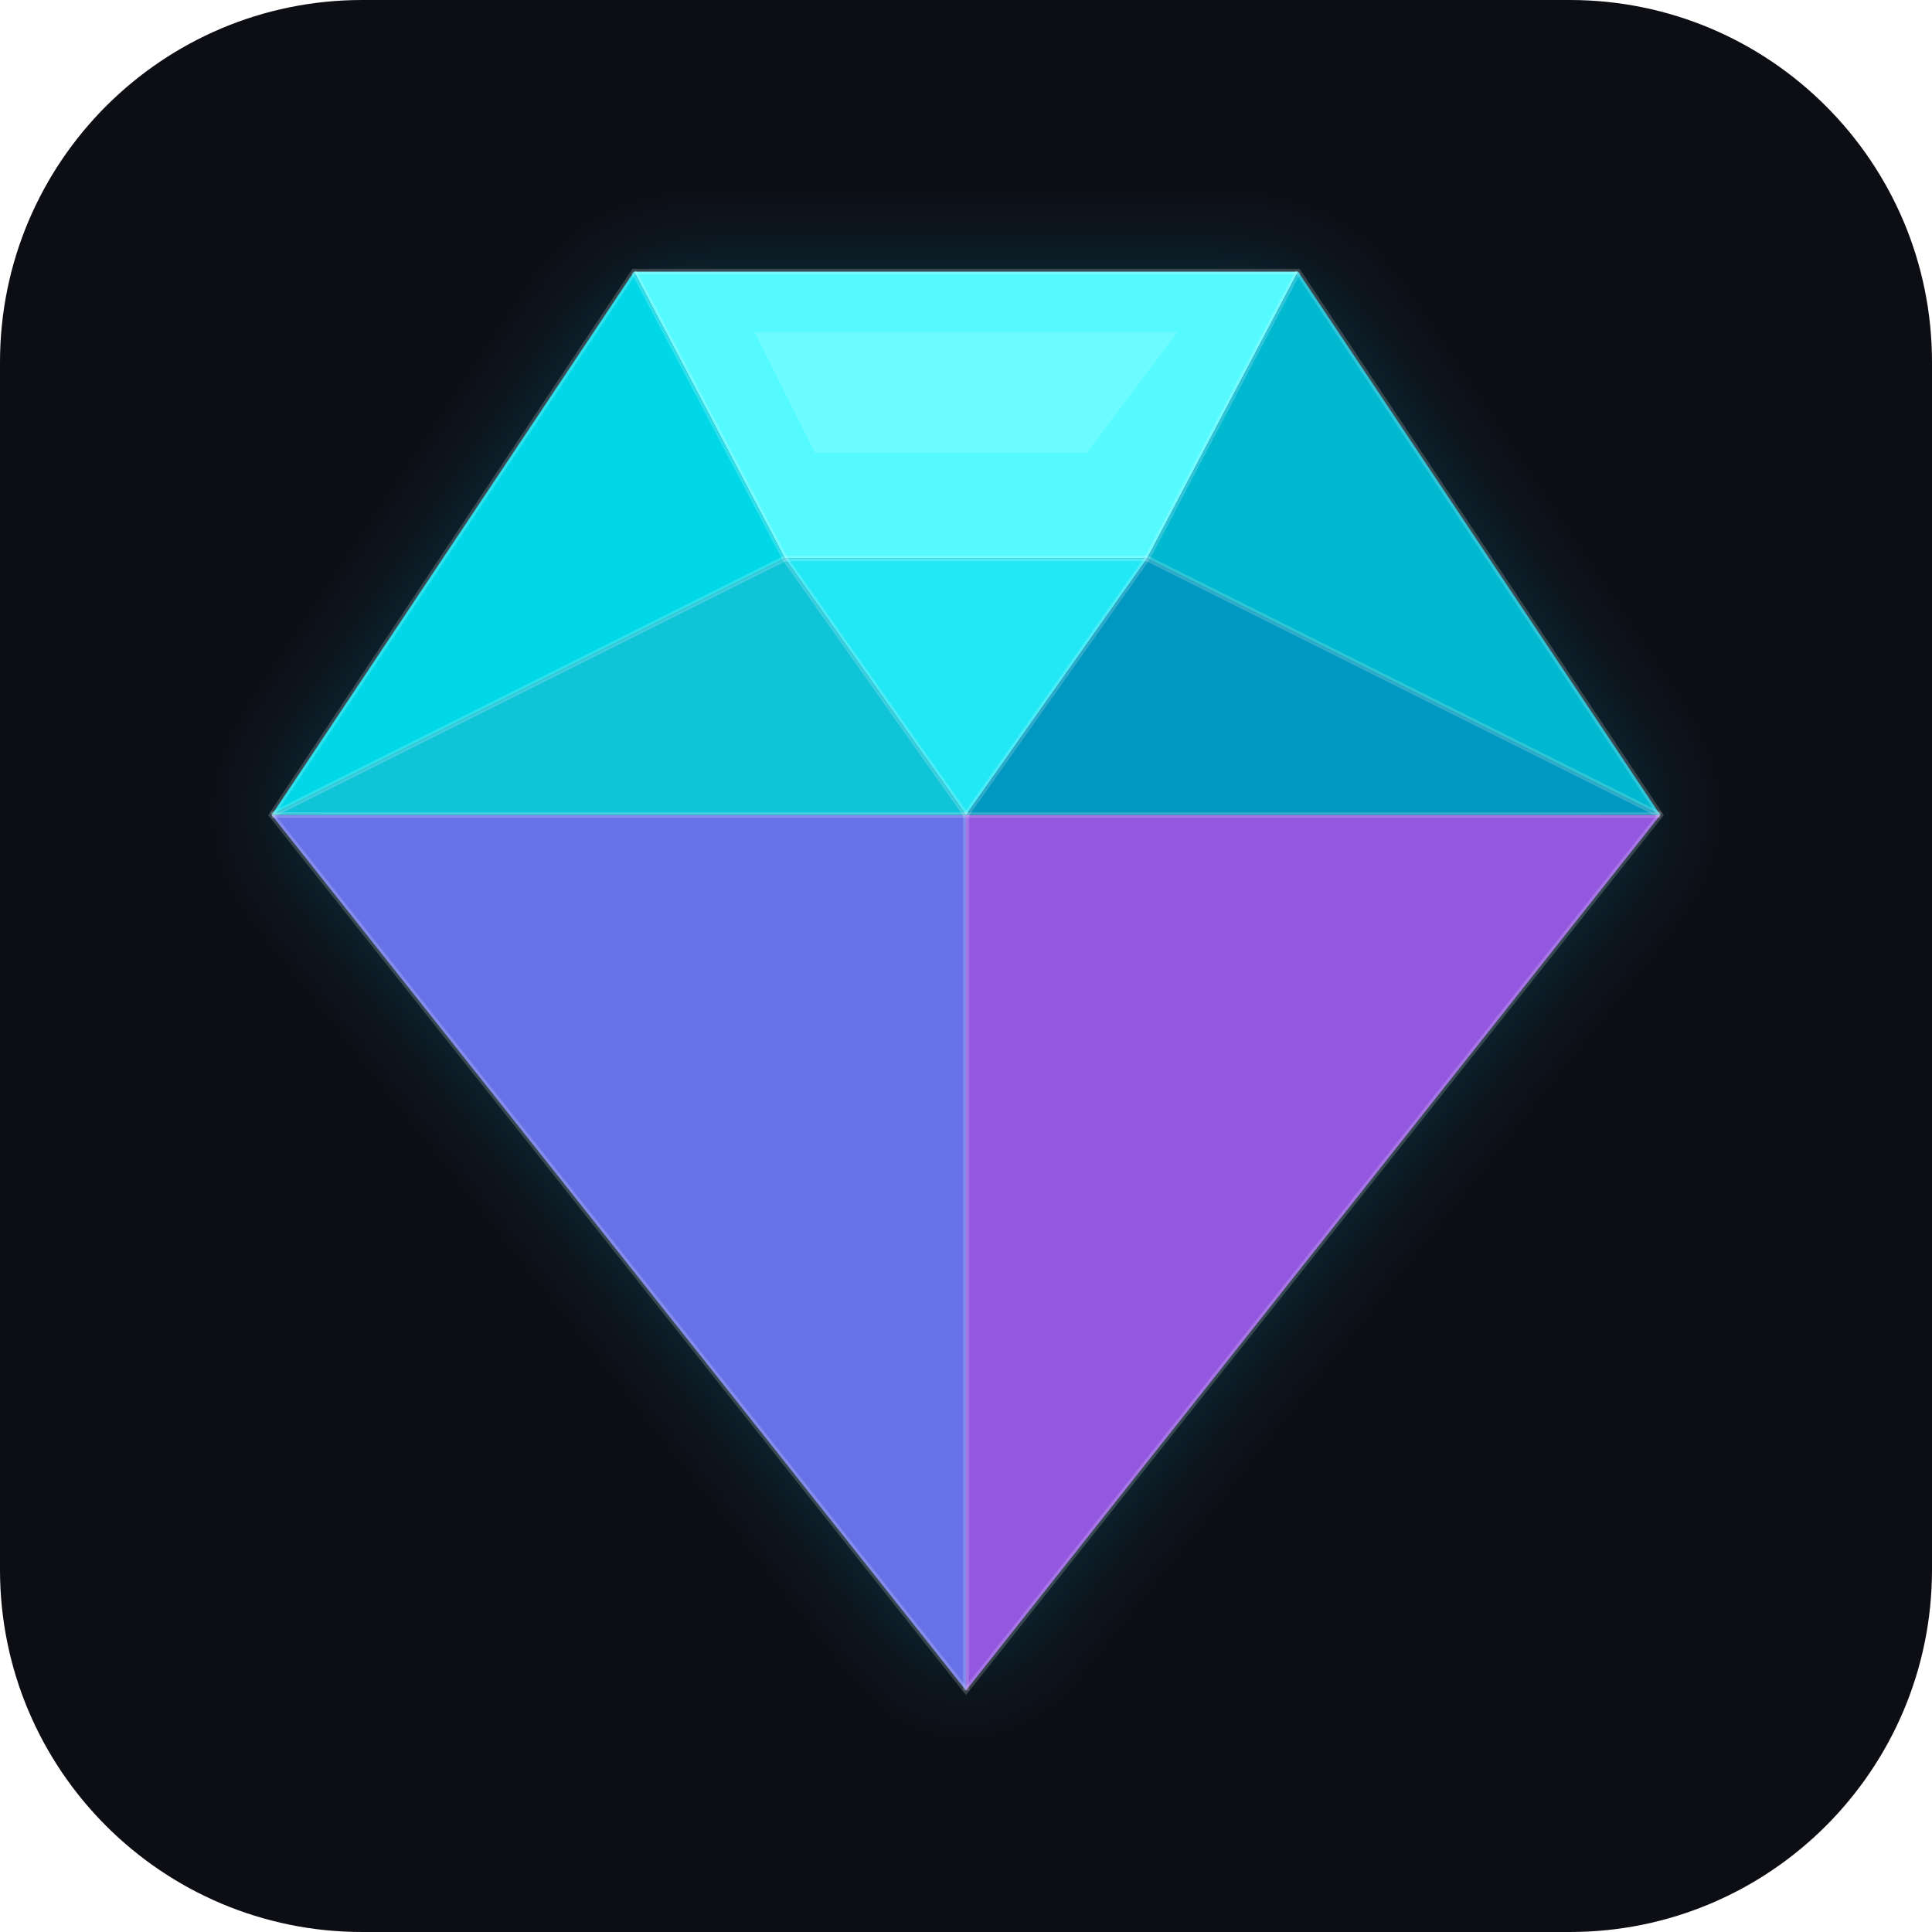
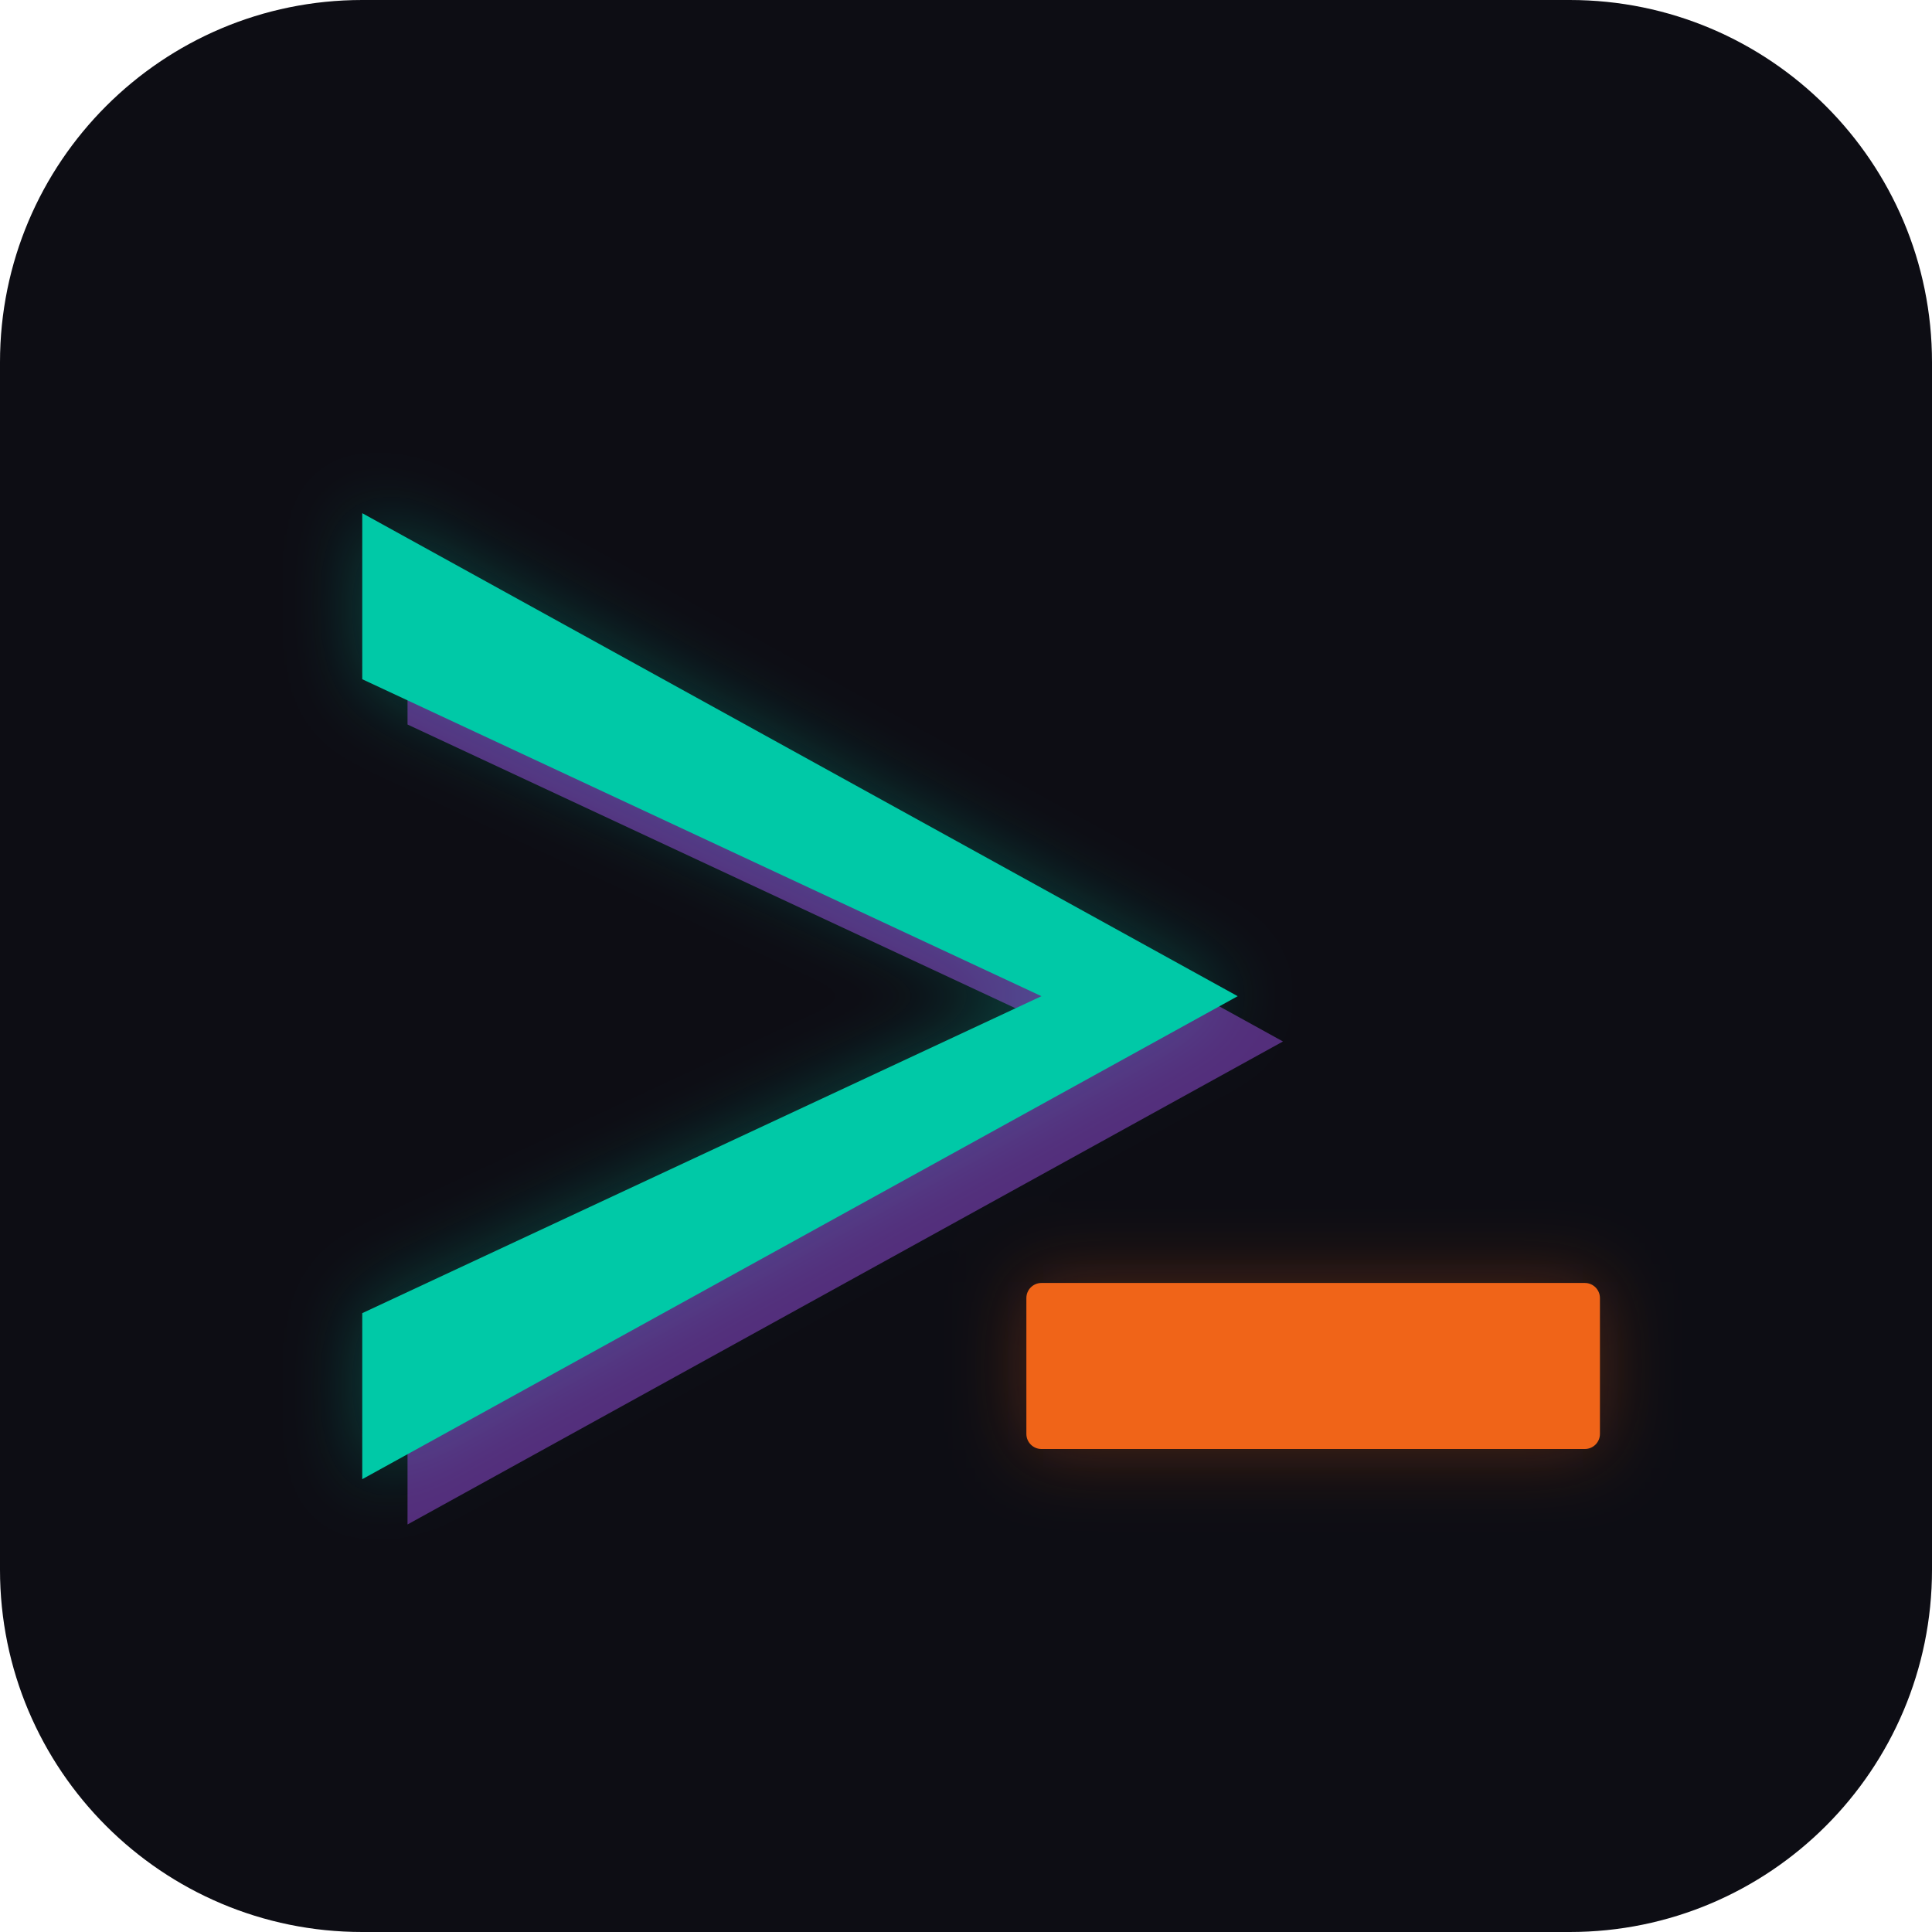
<svg xmlns="http://www.w3.org/2000/svg" viewBox="0 0 512 512">
  <defs>
    <filter id="glow">
-       <feGaussianBlur in="SourceGraphic" stdDeviation="14" />
+       <feGaussianBlur in="SourceGraphic" stdDeviation="10" />
    </filter>
  </defs>
  <rect width="512" height="512" rx="96" fill="#0d0d14" />
-   <polygon points="168,72 344,72 440,216 256,448 72,216" fill="#00d4ff" opacity="0.2" filter="url(#glow)" />
-   <polygon points="168,72 344,72 304,148 208,148" fill="#55faff" />
-   <polygon points="168,72 208,148 72,216" fill="#00d8e8" />
-   <polygon points="344,72 304,148 440,216" fill="#00b8d0" />
-   <polygon points="208,148 304,148 256,216" fill="#22e8f5" />
-   <polygon points="208,148 72,216 256,216" fill="#10c4d8" />
-   <polygon points="304,148 440,216 256,216" fill="#0098c0" />
-   <polygon points="72,216 256,216 256,448" fill="#6872e8" />
-   <polygon points="440,216 256,216 256,448" fill="#9458e0" />
-   <g stroke="rgba(255,255,255,0.18)" stroke-width="1.5" fill="none">
-     <polygon points="168,72 344,72 440,216 256,448 72,216" />
-     <line x1="208" y1="148" x2="304" y2="148" />
-     <line x1="72" y1="216" x2="440" y2="216" />
-     <line x1="168" y1="72" x2="208" y2="148" />
-     <line x1="344" y1="72" x2="304" y2="148" />
-     <line x1="208" y1="148" x2="72" y2="216" />
-     <line x1="304" y1="148" x2="440" y2="216" />
-     <line x1="208" y1="148" x2="256" y2="216" />
-     <line x1="304" y1="148" x2="256" y2="216" />
-     <line x1="256" y1="216" x2="256" y2="448" />
+   <g filter="url(#glow)" opacity="0.3">
+     <polygon points="96,136 96,180 276,264 96,348 96,392 328,264" fill="#00c9a7" />
+     <rect x="272" y="340" width="152" height="44" fill="#f06418" />
  </g>
-   <polygon points="200,88 312,88 288,120 216,120" fill="rgba(255,255,255,0.15)" />
+   <polygon points="108,148 108,192 288,276 108,360 108,404 340,276" fill="#a855f7" opacity="0.45" />
+   <polygon points="96,136 96,180 276,264 96,348 96,392 328,264" fill="#00c9a7" />
+   <rect x="272" y="340" width="152" height="44" rx="4" fill="#f06418" />
</svg>
